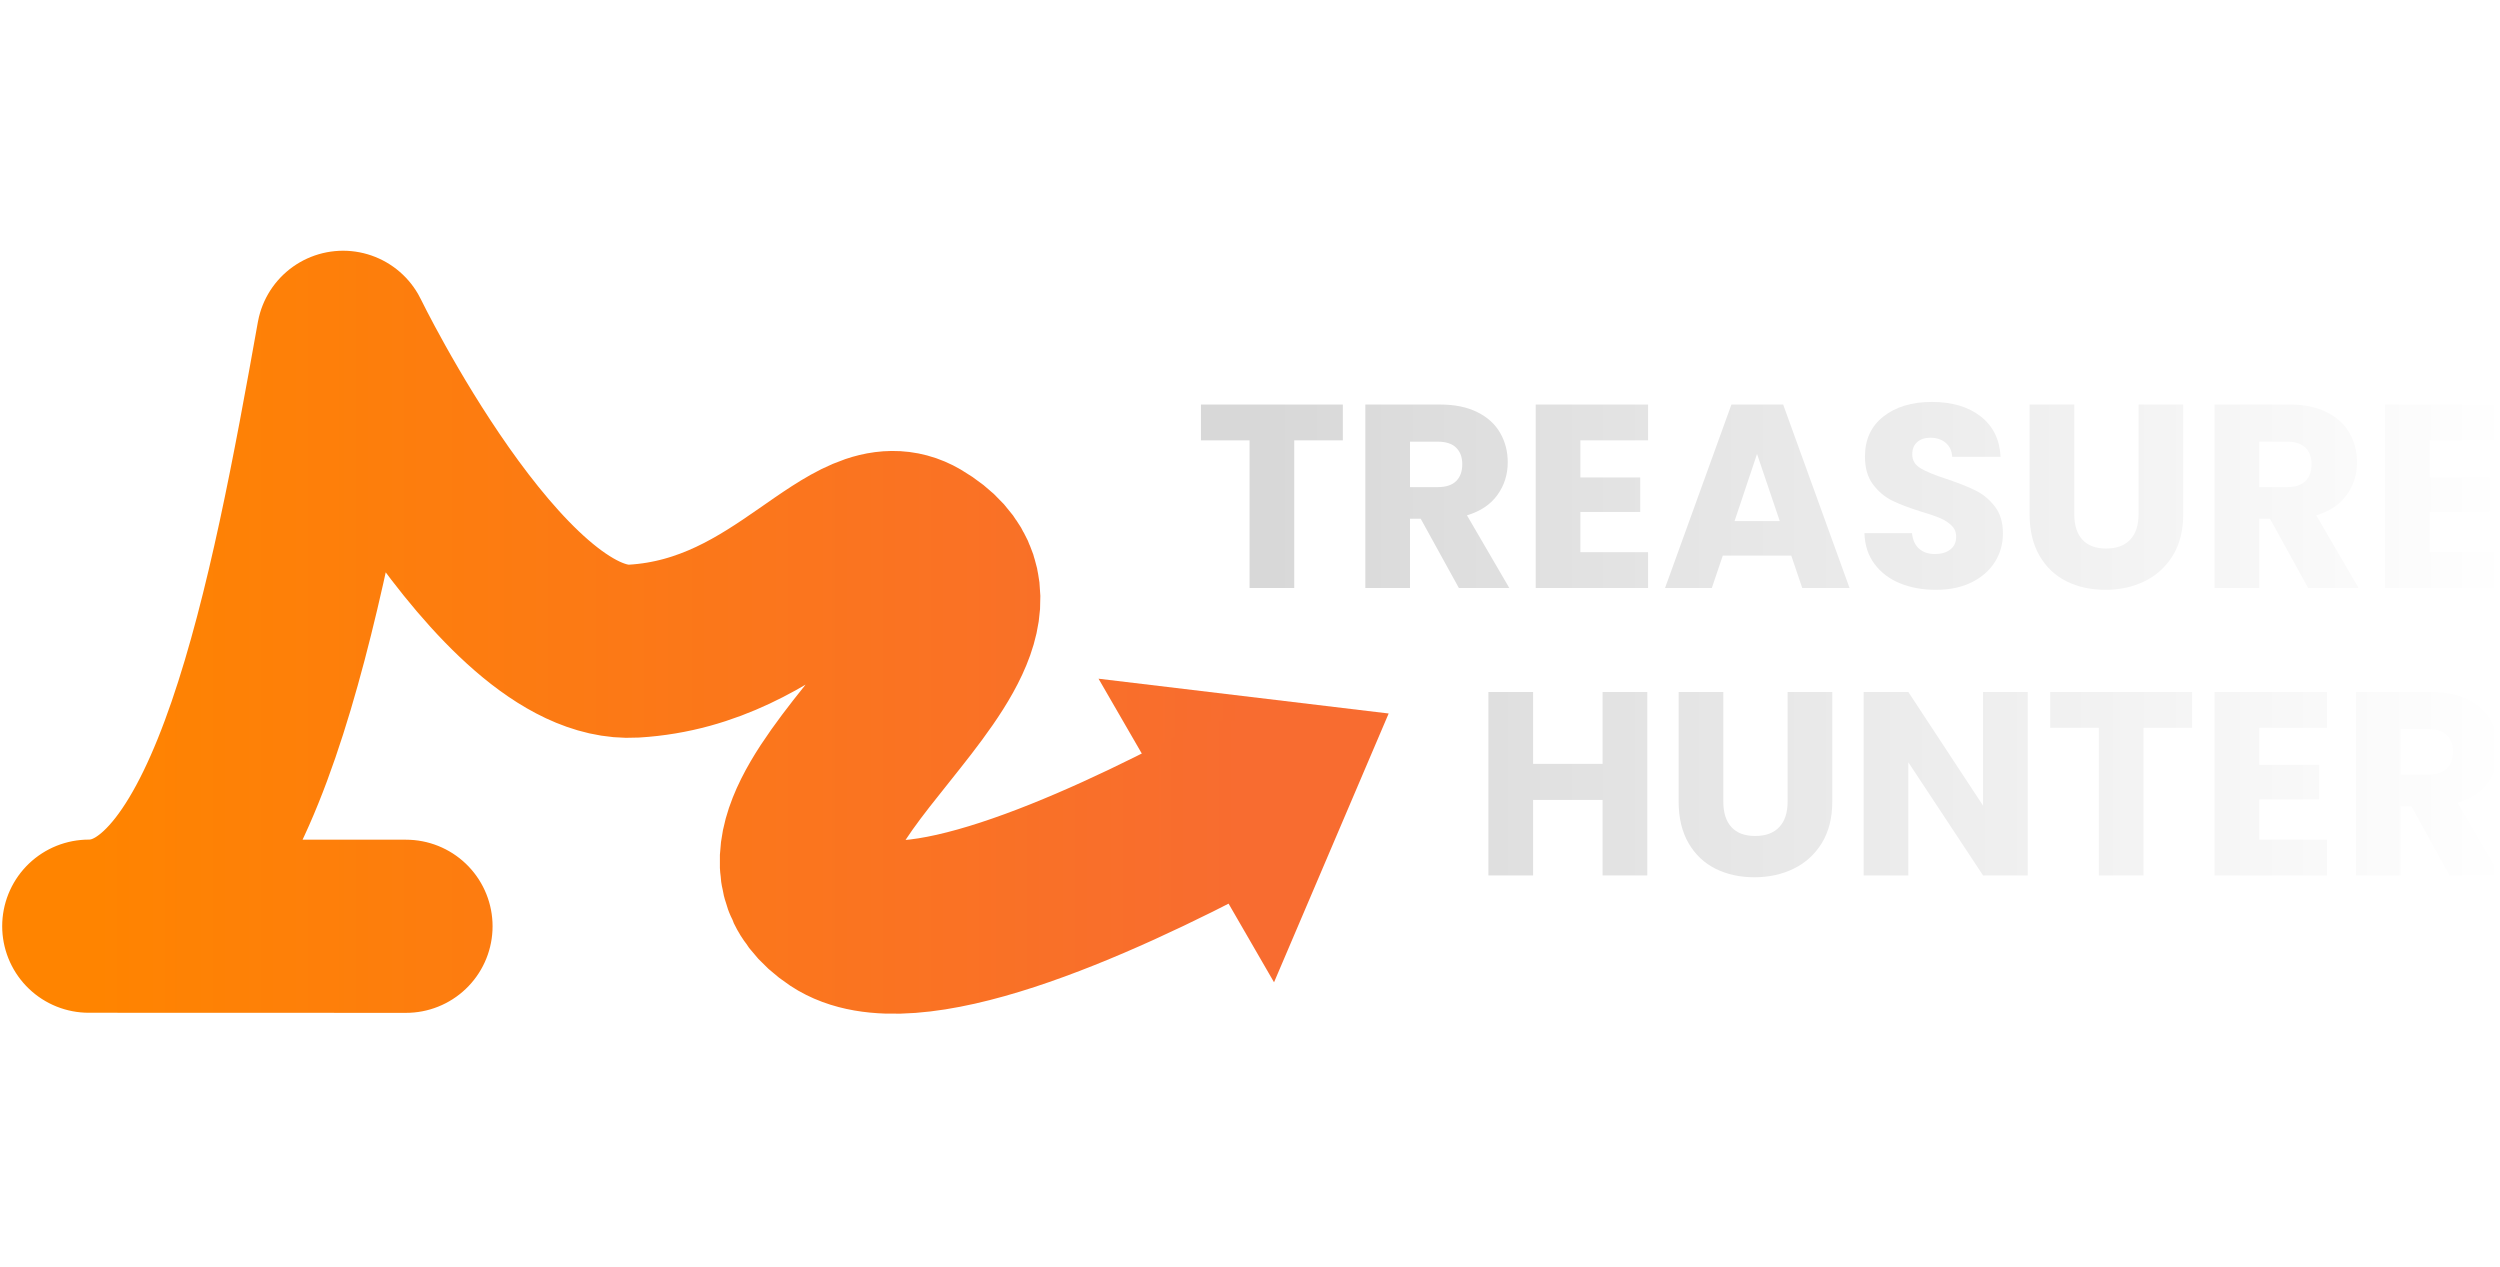
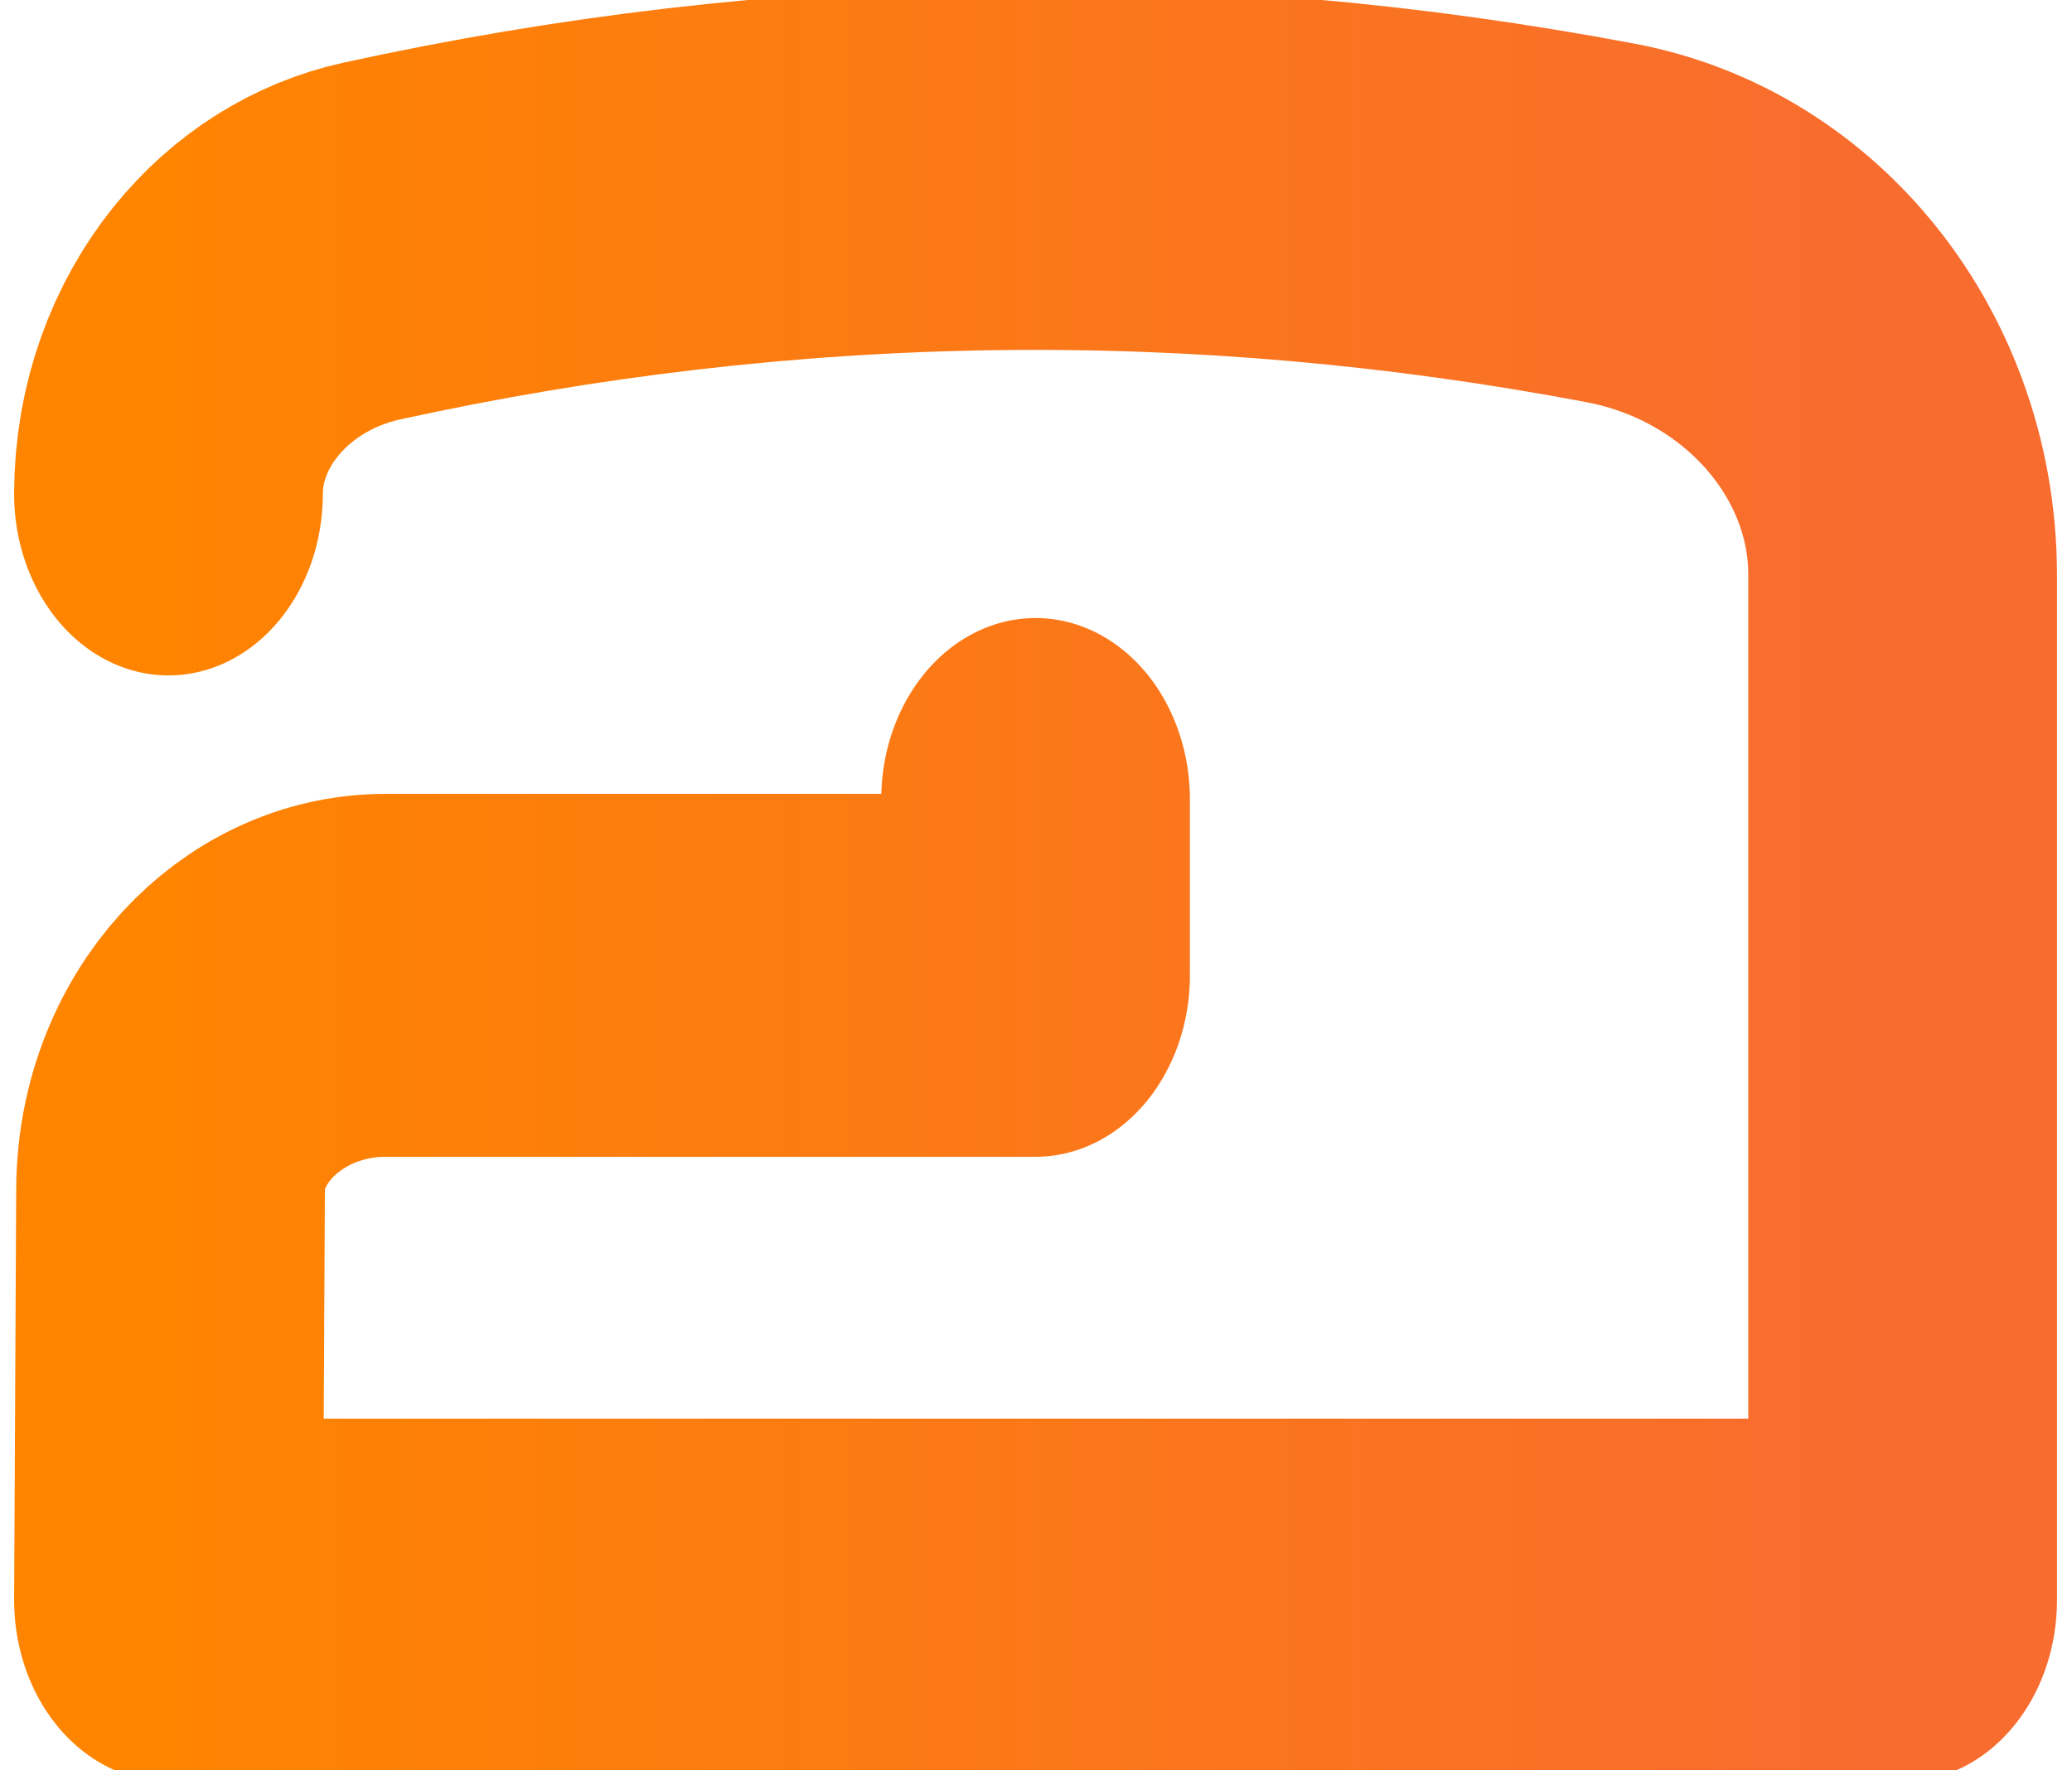
- <svg xmlns="http://www.w3.org/2000/svg" width="100%" height="100%" viewBox="0 0 813 412" version="1.1" xml:space="preserve" style="fill-rule:evenodd;clip-rule:evenodd;stroke-linecap:round;stroke-linejoin:round;stroke-miterlimit:1.5;">
-   <g>
-     <path d="M357.241,220.716l94.352,11.312l-37.278,87.411l-57.074,-98.723Z" style="fill:url(#_Linear1);" />
-     <path d="M132.029,301.226l-103.162,-0.032c47.715,0 67.529,-106.519 82.707,-191.503c0,0 50.849,104.626 94.532,102.056c49.296,-2.901 70.917,-47.187 92.127,-34.738c48.807,28.65 -70.655,90.272 -25.688,120.077c22.673,15.028 82.172,-11.128 126.396,-34.618" style="fill:none;stroke:url(#_Linear2);stroke-width:56.31px;" />
-     <g>
-       <path d="M436.693,131.559l0,11.642l-15.806,-0l-0,48.014l-14.532,-0l0,-48.014l-15.806,-0l-0,-11.642l46.144,-0Z" style="fill:url(#_Linear3);fill-rule:nonzero;" />
-       <path d="M474.424,191.215l-12.407,-22.52l-3.484,0l0,22.52l-14.531,-0l-0,-59.656l24.389,-0c4.702,-0 8.71,0.821 12.025,2.464c3.314,1.643 5.792,3.895 7.435,6.756c1.643,2.861 2.465,6.048 2.465,9.56c-0,3.966 -1.119,7.507 -3.357,10.623c-2.238,3.116 -5.538,5.325 -9.9,6.628l13.767,23.625l-16.402,-0Zm-15.891,-32.803l9.008,0c2.663,0 4.66,-0.651 5.991,-1.954c1.331,-1.303 1.997,-3.144 1.997,-5.524c0,-2.266 -0.666,-4.051 -1.997,-5.354c-1.331,-1.303 -3.328,-1.954 -5.991,-1.954l-9.008,-0l0,14.786Z" style="fill:url(#_Linear4);fill-rule:nonzero;" />
-       <path d="M513.94,143.201l0,12.067l19.461,0l-0,11.218l-19.461,-0l0,13.087l22.01,-0l0,11.642l-36.541,-0l-0,-59.656l36.541,-0l0,11.642l-22.01,-0Z" style="fill:url(#_Linear5);fill-rule:nonzero;" />
-       <path d="M582.519,180.677l-22.265,0l-3.569,10.538l-15.211,-0l21.585,-59.656l16.826,-0l21.585,59.656l-15.382,-0l-3.569,-10.538Zm-3.739,-11.217l-7.393,-21.84l-7.308,21.84l14.701,-0Z" style="fill:url(#_Linear6);fill-rule:nonzero;" />
-       <path d="M629.598,191.81c-4.362,-0 -8.271,-0.708 -11.727,-2.125c-3.456,-1.416 -6.218,-3.512 -8.285,-6.288c-2.068,-2.776 -3.159,-6.119 -3.272,-10.028l15.466,-0c0.227,2.209 0.992,3.895 2.295,5.056c1.303,1.162 3.002,1.742 5.098,1.742c2.153,0 3.853,-0.495 5.099,-1.487c1.247,-0.991 1.87,-2.365 1.87,-4.121c-0,-1.473 -0.496,-2.691 -1.487,-3.654c-0.992,-0.964 -2.21,-1.757 -3.654,-2.38c-1.445,-0.623 -3.499,-1.331 -6.162,-2.124c-3.852,-1.19 -6.996,-2.38 -9.432,-3.57c-2.436,-1.189 -4.533,-2.946 -6.289,-5.268c-1.756,-2.323 -2.634,-5.354 -2.634,-9.093c-0,-5.552 2.011,-9.9 6.033,-13.045c4.023,-3.144 9.263,-4.716 15.722,-4.716c6.571,-0 11.869,1.572 15.891,4.716c4.022,3.145 6.175,7.521 6.458,13.13l-15.721,-0c-0.113,-1.926 -0.821,-3.442 -2.124,-4.547c-1.303,-1.104 -2.975,-1.657 -5.014,-1.657c-1.756,0 -3.173,0.468 -4.249,1.402c-1.077,0.935 -1.615,2.281 -1.615,4.037c0,1.926 0.907,3.427 2.72,4.504c1.812,1.076 4.645,2.238 8.498,3.484c3.852,1.303 6.982,2.549 9.39,3.739c2.408,1.19 4.49,2.918 6.246,5.184c1.756,2.266 2.634,5.184 2.634,8.753c0,3.399 -0.864,6.487 -2.592,9.263c-1.728,2.776 -4.234,4.985 -7.52,6.628c-3.286,1.643 -7.167,2.465 -11.643,2.465Z" style="fill:url(#_Linear7);fill-rule:nonzero;" />
-       <path d="M674.553,131.559l-0,35.691c-0,3.57 0.878,6.317 2.634,8.243c1.757,1.927 4.334,2.89 7.733,2.89c3.4,-0 6.006,-0.963 7.819,-2.89c1.813,-1.926 2.719,-4.673 2.719,-8.243l0,-35.691l14.532,-0l-0,35.606c-0,5.326 -1.133,9.83 -3.4,13.512c-2.266,3.683 -5.311,6.459 -9.135,8.328c-3.824,1.87 -8.087,2.805 -12.789,2.805c-4.703,-0 -8.909,-0.921 -12.62,-2.762c-3.711,-1.841 -6.643,-4.617 -8.795,-8.328c-2.153,-3.711 -3.23,-8.229 -3.23,-13.555l0,-35.606l14.532,-0Z" style="fill:url(#_Linear8);fill-rule:nonzero;" />
-       <path d="M750.61,191.215l-12.407,-22.52l-3.484,0l-0,22.52l-14.532,-0l0,-59.656l24.39,-0c4.702,-0 8.71,0.821 12.024,2.464c3.315,1.643 5.793,3.895 7.436,6.756c1.643,2.861 2.465,6.048 2.465,9.56c-0,3.966 -1.119,7.507 -3.357,10.623c-2.238,3.116 -5.538,5.325 -9.9,6.628l13.766,23.625l-16.401,-0Zm-15.891,-32.803l9.008,0c2.663,0 4.66,-0.651 5.991,-1.954c1.331,-1.303 1.997,-3.144 1.997,-5.524c-0,-2.266 -0.666,-4.051 -1.997,-5.354c-1.331,-1.303 -3.328,-1.954 -5.991,-1.954l-9.008,-0l-0,14.786Z" style="fill:url(#_Linear9);fill-rule:nonzero;" />
-       <path d="M790.126,143.201l0,12.067l19.46,0l0,11.218l-19.46,-0l0,13.087l22.01,-0l-0,11.642l-36.542,-0l0,-59.656l36.542,-0l-0,11.642l-22.01,-0Z" style="fill:url(#_Linear10);fill-rule:nonzero;" />
-       <path d="M535.695,225.037l0,59.656l-14.531,0l-0,-24.559l-22.605,-0l-0,24.559l-14.532,0l0,-59.656l14.532,-0l-0,23.37l22.605,-0l-0,-23.37l14.531,-0Z" style="fill:url(#_Linear11);fill-rule:nonzero;" />
-       <path d="M560.424,225.037l0,35.692c0,3.569 0.879,6.317 2.635,8.243c1.756,1.926 4.334,2.889 7.733,2.889c3.399,0 6.005,-0.963 7.818,-2.889c1.813,-1.926 2.72,-4.674 2.72,-8.243l-0,-35.692l14.531,-0l0,35.607c0,5.325 -1.133,9.829 -3.399,13.512c-2.266,3.682 -5.311,6.458 -9.135,8.328c-3.825,1.869 -8.088,2.804 -12.79,2.804c-4.702,-0 -8.909,-0.921 -12.619,-2.762c-3.711,-1.841 -6.643,-4.617 -8.796,-8.328c-2.153,-3.711 -3.229,-8.229 -3.229,-13.554l-0,-35.607l14.531,-0Z" style="fill:url(#_Linear12);fill-rule:nonzero;" />
-       <path d="M659.426,284.693l-14.531,0l-24.305,-36.796l0,36.796l-14.531,0l-0,-59.656l14.531,-0l24.305,36.966l-0,-36.966l14.531,-0l0,59.656Z" style="fill:url(#_Linear13);fill-rule:nonzero;" />
-       <path d="M712.879,225.037l-0,11.642l-15.806,0l-0,48.014l-14.532,0l0,-48.014l-15.806,0l-0,-11.642l46.144,-0Z" style="fill:url(#_Linear14);fill-rule:nonzero;" />
-       <path d="M734.719,236.679l-0,12.067l19.46,0l0,11.218l-19.46,-0l-0,13.087l22.01,-0l-0,11.642l-36.542,0l0,-59.656l36.542,-0l-0,11.642l-22.01,0Z" style="fill:url(#_Linear15);fill-rule:nonzero;" />
-       <path d="M796.585,284.693l-12.408,-22.52l-3.484,0l0,22.52l-14.531,0l-0,-59.656l24.389,-0c4.702,-0 8.71,0.821 12.025,2.464c3.314,1.643 5.792,3.895 7.435,6.756c1.643,2.861 2.465,6.048 2.465,9.561c-0,3.965 -1.119,7.506 -3.357,10.622c-2.238,3.116 -5.538,5.326 -9.9,6.629l13.767,23.624l-16.401,0Zm-15.892,-32.802l9.008,-0c2.663,-0 4.66,-0.652 5.991,-1.955c1.332,-1.303 1.997,-3.144 1.997,-5.524c0,-2.266 -0.665,-4.05 -1.997,-5.353c-1.331,-1.303 -3.328,-1.955 -5.991,-1.955l-9.008,0l0,14.787Z" style="fill:url(#_Linear16);fill-rule:nonzero;" />
+ <svg xmlns="http://www.w3.org/2000/svg" width="100%" height="100%" viewBox="0 0 1358 1160" version="1.1" xml:space="preserve" style="fill-rule:evenodd;clip-rule:evenodd;stroke-linecap:round;stroke-linejoin:round;stroke-miterlimit:1.5;">
+   <g transform="matrix(1,0,0,1,-107.29,-920.34)">
+     <g transform="matrix(0.69516,0,0,0.817485,-198,357.164)">
+       <path d="M1415.5,1330L1415.5,1471L802.91,1471C691.232,1471 600.541,1547.73 599.972,1642.69C599.103,1787.73 598,1972 598,1972L2233,1972C2233,1972 2233,1458.49 2233,1150.17C2233,1012.04 2117.47,893.438 1957.88,867.725C1568.51,804.973 1179.15,809.662 789.785,882.186C677.79,903.116 598.006,987.491 598.006,1085C598,1085 598,1085 598,1085" style="fill:none;stroke:url(#_Linear1);stroke-width:291.03px;" />
    </g>
  </g>
  <defs>
-     <linearGradient id="_Linear1" x1="0" y1="0" x2="1" y2="0" gradientUnits="userSpaceOnUse" gradientTransform="matrix(376.633,0,0,193.64,28.867,206.511)">
-       <stop offset="0" style="stop-color:#ff8400;stop-opacity:1" />
-       <stop offset="1" style="stop-color:#f86c30;stop-opacity:1" />
-     </linearGradient>
-     <linearGradient id="_Linear2" x1="0" y1="0" x2="1" y2="0" gradientUnits="userSpaceOnUse" gradientTransform="matrix(376.633,0,0,193.64,28.867,206.511)">
-       <stop offset="0" style="stop-color:#ff8400;stop-opacity:1" />
-       <stop offset="1" style="stop-color:#f86c30;stop-opacity:1" />
-     </linearGradient>
-     <linearGradient id="_Linear3" x1="0" y1="0" x2="1" y2="0" gradientUnits="userSpaceOnUse" gradientTransform="matrix(403.466,0,0,187.927,412.834,289.039)">
-       <stop offset="0" style="stop-color:#d8d8d8;stop-opacity:1" />
-       <stop offset="1" style="stop-color:#fff;stop-opacity:1" />
-     </linearGradient>
-     <linearGradient id="_Linear4" x1="0" y1="0" x2="1" y2="0" gradientUnits="userSpaceOnUse" gradientTransform="matrix(403.466,0,0,187.927,412.834,289.039)">
-       <stop offset="0" style="stop-color:#d8d8d8;stop-opacity:1" />
-       <stop offset="1" style="stop-color:#fff;stop-opacity:1" />
-     </linearGradient>
-     <linearGradient id="_Linear5" x1="0" y1="0" x2="1" y2="0" gradientUnits="userSpaceOnUse" gradientTransform="matrix(403.466,0,0,187.927,412.834,289.039)">
-       <stop offset="0" style="stop-color:#d8d8d8;stop-opacity:1" />
-       <stop offset="1" style="stop-color:#fff;stop-opacity:1" />
-     </linearGradient>
-     <linearGradient id="_Linear6" x1="0" y1="0" x2="1" y2="0" gradientUnits="userSpaceOnUse" gradientTransform="matrix(403.466,0,0,187.927,412.834,289.039)">
-       <stop offset="0" style="stop-color:#d8d8d8;stop-opacity:1" />
-       <stop offset="1" style="stop-color:#fff;stop-opacity:1" />
-     </linearGradient>
-     <linearGradient id="_Linear7" x1="0" y1="0" x2="1" y2="0" gradientUnits="userSpaceOnUse" gradientTransform="matrix(403.466,0,0,187.927,412.834,289.039)">
-       <stop offset="0" style="stop-color:#d8d8d8;stop-opacity:1" />
-       <stop offset="1" style="stop-color:#fff;stop-opacity:1" />
-     </linearGradient>
-     <linearGradient id="_Linear8" x1="0" y1="0" x2="1" y2="0" gradientUnits="userSpaceOnUse" gradientTransform="matrix(403.466,0,0,187.927,412.834,289.039)">
-       <stop offset="0" style="stop-color:#d8d8d8;stop-opacity:1" />
-       <stop offset="1" style="stop-color:#fff;stop-opacity:1" />
-     </linearGradient>
-     <linearGradient id="_Linear9" x1="0" y1="0" x2="1" y2="0" gradientUnits="userSpaceOnUse" gradientTransform="matrix(403.466,0,0,187.927,412.834,289.039)">
-       <stop offset="0" style="stop-color:#d8d8d8;stop-opacity:1" />
-       <stop offset="1" style="stop-color:#fff;stop-opacity:1" />
-     </linearGradient>
-     <linearGradient id="_Linear10" x1="0" y1="0" x2="1" y2="0" gradientUnits="userSpaceOnUse" gradientTransform="matrix(403.466,0,0,187.927,412.834,289.039)">
-       <stop offset="0" style="stop-color:#d8d8d8;stop-opacity:1" />
-       <stop offset="1" style="stop-color:#fff;stop-opacity:1" />
-     </linearGradient>
-     <linearGradient id="_Linear11" x1="0" y1="0" x2="1" y2="0" gradientUnits="userSpaceOnUse" gradientTransform="matrix(403.466,0,0,187.927,412.834,289.039)">
-       <stop offset="0" style="stop-color:#d8d8d8;stop-opacity:1" />
-       <stop offset="1" style="stop-color:#fff;stop-opacity:1" />
-     </linearGradient>
-     <linearGradient id="_Linear12" x1="0" y1="0" x2="1" y2="0" gradientUnits="userSpaceOnUse" gradientTransform="matrix(403.466,0,0,187.927,412.834,289.039)">
-       <stop offset="0" style="stop-color:#d8d8d8;stop-opacity:1" />
-       <stop offset="1" style="stop-color:#fff;stop-opacity:1" />
-     </linearGradient>
-     <linearGradient id="_Linear13" x1="0" y1="0" x2="1" y2="0" gradientUnits="userSpaceOnUse" gradientTransform="matrix(403.466,0,0,187.927,412.834,289.039)">
-       <stop offset="0" style="stop-color:#d8d8d8;stop-opacity:1" />
-       <stop offset="1" style="stop-color:#fff;stop-opacity:1" />
-     </linearGradient>
-     <linearGradient id="_Linear14" x1="0" y1="0" x2="1" y2="0" gradientUnits="userSpaceOnUse" gradientTransform="matrix(403.466,0,0,187.927,412.834,289.039)">
-       <stop offset="0" style="stop-color:#d8d8d8;stop-opacity:1" />
-       <stop offset="1" style="stop-color:#fff;stop-opacity:1" />
-     </linearGradient>
-     <linearGradient id="_Linear15" x1="0" y1="0" x2="1" y2="0" gradientUnits="userSpaceOnUse" gradientTransform="matrix(403.466,0,0,187.927,412.834,289.039)">
-       <stop offset="0" style="stop-color:#d8d8d8;stop-opacity:1" />
-       <stop offset="1" style="stop-color:#fff;stop-opacity:1" />
-     </linearGradient>
-     <linearGradient id="_Linear16" x1="0" y1="0" x2="1" y2="0" gradientUnits="userSpaceOnUse" gradientTransform="matrix(403.466,0,0,187.927,412.834,289.039)">
-       <stop offset="0" style="stop-color:#d8d8d8;stop-opacity:1" />
-       <stop offset="1" style="stop-color:#fff;stop-opacity:1" />
+     <linearGradient id="_Linear1" x1="0" y1="0" x2="1" y2="0" gradientUnits="userSpaceOnUse" gradientTransform="matrix(1635,0,0,1148.02,598,1397.99)">
+       <stop offset="0" style="stop-color:rgb(255,132,0);stop-opacity:1" />
+       <stop offset="1" style="stop-color:rgb(248,108,48);stop-opacity:1" />
    </linearGradient>
  </defs>
</svg>
